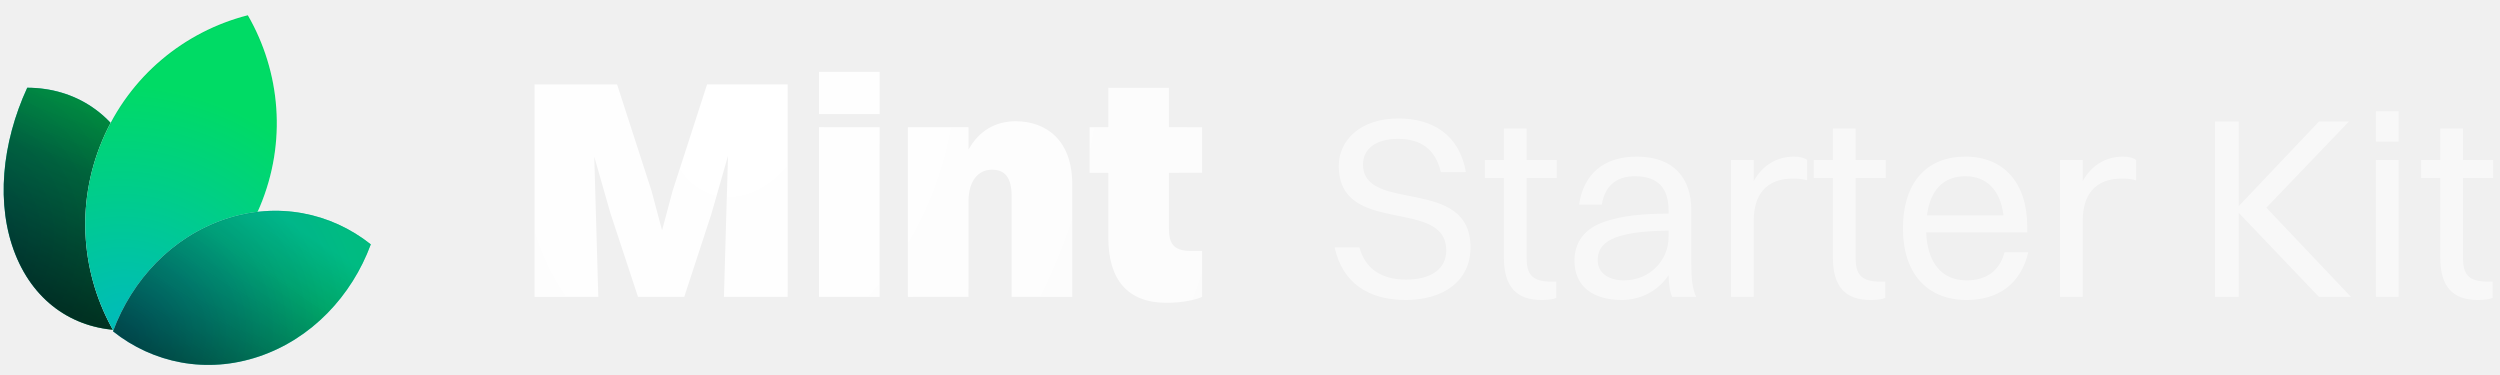
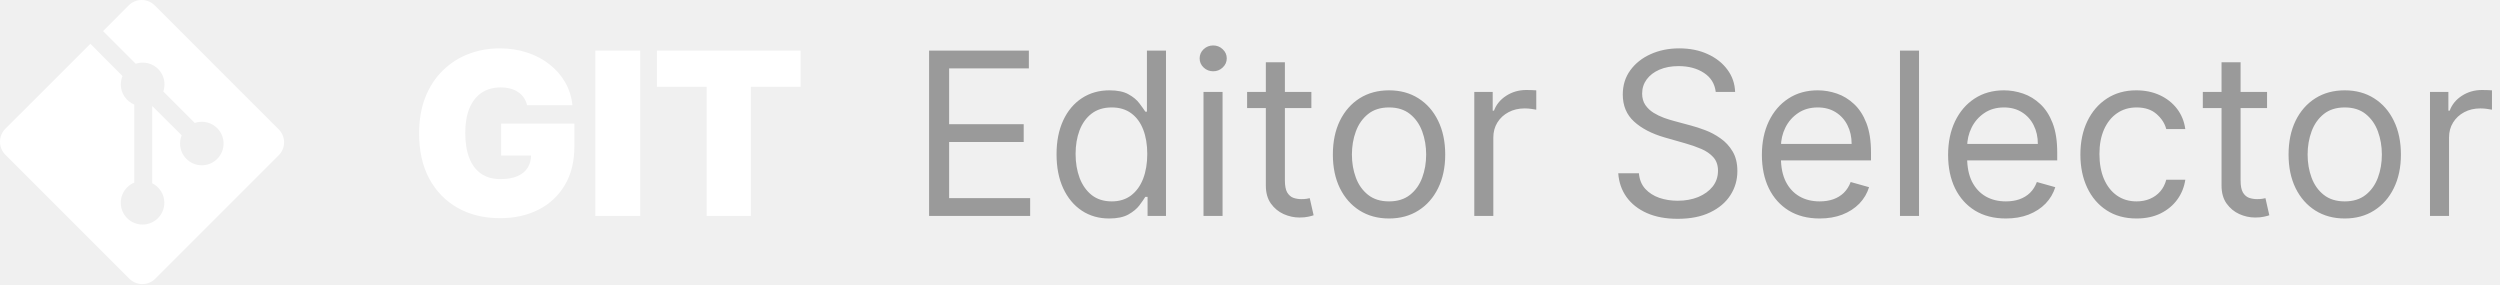
- <svg xmlns="http://www.w3.org/2000/svg" width="160" height="24" viewBox="0 0 160 24" fill="none">
-   <path d="M7.953 21.139C4.896 21.13 2.255 19.458 0.987 16.29C-0.28 13.121 0.109 9.163 1.744 5.615C4.801 5.624 7.442 7.296 8.71 10.465C9.977 13.633 9.588 17.591 7.953 21.139Z" fill="white" />
-   <path d="M7.953 21.139C4.896 21.13 2.255 19.458 0.987 16.29C-0.28 13.121 0.109 9.163 1.744 5.615C4.801 5.624 7.442 7.296 8.71 10.465C9.977 13.633 9.588 17.591 7.953 21.139Z" fill="url(#paint0_radial_115_109)" />
-   <path d="M7.953 21.139C4.896 21.13 2.255 19.458 0.987 16.29C-0.28 13.121 0.109 9.163 1.744 5.615C4.801 5.624 7.442 7.296 8.71 10.465C9.977 13.633 9.588 17.591 7.953 21.139Z" fill="black" fill-opacity="0.5" style="mix-blend-mode:hard-light" />
-   <path d="M7.953 21.139C4.896 21.13 2.255 19.458 0.987 16.29C-0.28 13.121 0.109 9.163 1.744 5.615C4.801 5.624 7.442 7.296 8.71 10.465C9.977 13.633 9.588 17.591 7.953 21.139Z" fill="url(#paint1_linear_115_109)" fill-opacity="0.5" style="mix-blend-mode:hard-light" />
-   <path d="M7.935 21.111C4.897 21.096 2.274 19.431 1.013 16.279C-0.248 13.124 0.136 9.182 1.762 5.643C4.8 5.659 7.423 7.324 8.684 10.476C9.945 13.63 9.561 17.572 7.935 21.111Z" stroke="url(#paint2_linear_115_109)" stroke-opacity="0.05" stroke-width="0.056" />
-   <path d="M7.31 21.257C11.354 20.221 14.884 17.375 16.628 13.236C18.373 9.097 17.945 4.587 15.86 0.976C11.816 2.012 8.287 4.858 6.542 8.998C4.797 13.137 5.225 17.646 7.31 21.257Z" fill="white" />
-   <path d="M7.31 21.257C11.354 20.221 14.884 17.375 16.628 13.236C18.373 9.097 17.945 4.587 15.86 0.976C11.816 2.012 8.287 4.858 6.542 8.998C4.797 13.137 5.225 17.646 7.31 21.257Z" fill="url(#paint3_radial_115_109)" />
-   <path d="M16.602 13.225C14.864 17.349 11.351 20.187 7.324 21.225C5.253 17.624 4.829 13.132 6.568 9.009C8.306 4.885 11.819 2.047 15.846 1.009C17.918 4.61 18.341 9.101 16.602 13.225Z" stroke="url(#paint4_linear_115_109)" stroke-opacity="0.05" stroke-width="0.056" />
-   <path d="M7.234 21.207C9.789 23.237 13.21 23.951 16.577 22.814C19.944 21.677 22.506 18.945 23.73 15.638C21.175 13.608 17.754 12.894 14.387 14.031C11.02 15.168 8.458 17.901 7.234 21.207Z" fill="white" />
-   <path d="M7.234 21.207C9.789 23.237 13.21 23.951 16.577 22.814C19.944 21.677 22.506 18.945 23.73 15.638C21.175 13.608 17.754 12.894 14.387 14.031C11.02 15.168 8.458 17.901 7.234 21.207Z" fill="url(#paint5_radial_115_109)" />
-   <path d="M7.234 21.207C9.789 23.237 13.21 23.951 16.577 22.814C19.944 21.677 22.506 18.945 23.73 15.638C21.175 13.608 17.754 12.894 14.387 14.031C11.02 15.168 8.458 17.901 7.234 21.207Z" fill="black" fill-opacity="0.2" style="mix-blend-mode:hard-light" />
-   <path d="M7.234 21.207C9.789 23.237 13.21 23.951 16.577 22.814C19.944 21.677 22.506 18.945 23.73 15.638C21.175 13.608 17.754 12.894 14.387 14.031C11.02 15.168 8.458 17.901 7.234 21.207Z" fill="url(#paint6_linear_115_109)" fill-opacity="0.5" style="mix-blend-mode:hard-light" />
-   <path d="M16.568 22.787C13.218 23.918 9.814 23.212 7.267 21.198C8.492 17.907 11.044 15.189 14.396 14.058C17.747 12.927 21.15 13.633 23.697 15.648C22.472 18.938 19.92 21.656 16.568 22.787Z" stroke="url(#paint7_linear_115_109)" stroke-opacity="0.05" stroke-width="0.056" />
-   <path d="M34.212 19V5.4H39.492L41.692 12.2L42.372 14.74L43.052 12.2L45.252 5.4H50.412V19H46.332L46.592 9.98L45.532 13.68L43.792 19H40.832L39.052 13.6L38.032 10.02L38.292 19H34.212ZM52.416 7.3V4.6H56.295V7.3H52.416ZM52.416 19V8.14H56.295V19H52.416ZM58.104 19V8.14H61.984V9.58C62.664 8.34 63.744 7.76 65.004 7.76C66.964 7.76 68.624 8.98 68.624 11.78V19H64.744V12.56C64.744 11.34 64.304 10.86 63.484 10.86C62.604 10.86 61.984 11.58 61.984 12.88V19H58.104ZM70.933 15.22V11.06H69.733V8.14H70.933V5.62H74.813V8.14H76.933V11.06H74.813V14.6C74.813 15.5 75.033 16.06 76.213 16.06H76.933V19C76.493 19.2 75.673 19.38 74.653 19.38C72.153 19.38 70.933 17.88 70.933 15.22Z" fill="url(#paint8_radial_115_109)" />
-   <path d="M87.232 10.519C87.232 13.687 94.112 11.229 94.112 15.832C94.112 17.994 92.364 19.198 89.971 19.198C87.562 19.198 85.912 18.093 85.417 15.832H87.001C87.364 17.169 88.371 17.895 89.987 17.895C91.671 17.895 92.561 17.152 92.561 16.03C92.561 12.598 85.681 15.155 85.681 10.618C85.681 9.001 87.034 7.582 89.509 7.582C91.671 7.582 93.403 8.621 93.816 11.014H92.215C91.868 9.529 90.912 8.886 89.476 8.886C88.057 8.886 87.232 9.529 87.232 10.519ZM96.25 16.476V11.393H95.029V10.239H96.25V8.226H97.702V10.239H99.632V11.393H97.702V16.476C97.702 17.532 98.015 18.026 99.302 18.026H99.599V19.066C99.434 19.148 99.071 19.198 98.659 19.198C97.025 19.198 96.25 18.323 96.25 16.476ZM102.516 13.093H101.064C101.345 11.162 102.615 10.024 104.76 10.024C107.103 10.024 108.242 11.393 108.242 13.44V16.888C108.242 17.895 108.324 18.521 108.555 19H107.021C106.856 18.654 106.806 18.142 106.79 17.614C106.047 18.72 104.859 19.198 103.803 19.198C101.988 19.198 100.767 18.357 100.767 16.69C100.767 15.486 101.427 14.611 102.714 14.182C103.902 13.786 105.107 13.687 106.79 13.671V13.473C106.79 12.053 106.13 11.278 104.628 11.278C103.374 11.278 102.698 11.971 102.516 13.093ZM102.252 16.657C102.252 17.465 102.929 17.944 103.952 17.944C105.569 17.944 106.79 16.674 106.79 15.172V14.759C103.061 14.793 102.252 15.585 102.252 16.657ZM110.787 19V10.239H112.239V11.591C112.833 10.519 113.774 10.024 114.83 10.024C115.176 10.024 115.49 10.107 115.655 10.239V11.542C115.407 11.46 115.094 11.427 114.747 11.427C112.998 11.427 112.239 12.515 112.239 14.1V19H110.787ZM117.305 16.476V11.393H116.084V10.239H117.305V8.226H118.757V10.239H120.688V11.393H118.757V16.476C118.757 17.532 119.071 18.026 120.358 18.026H120.655V19.066C120.49 19.148 120.127 19.198 119.714 19.198C118.081 19.198 117.305 18.323 117.305 16.476ZM129.809 16.145C129.33 18.192 127.862 19.198 125.865 19.198C123.324 19.198 121.79 17.482 121.79 14.627C121.79 11.658 123.324 10.024 125.783 10.024C128.258 10.024 129.743 11.723 129.743 14.512V14.875H123.275C123.357 16.838 124.281 17.944 125.865 17.944C127.103 17.944 127.977 17.35 128.291 16.145H129.809ZM125.783 11.278C124.38 11.278 123.539 12.152 123.324 13.786H128.225C128.027 12.169 127.152 11.278 125.783 11.278ZM131.843 19V10.239H133.295V11.591C133.889 10.519 134.829 10.024 135.885 10.024C136.232 10.024 136.545 10.107 136.71 10.239V11.542C136.463 11.46 136.149 11.427 135.803 11.427C134.054 11.427 133.295 12.515 133.295 14.1V19H131.843ZM141.763 19V7.78H143.281V13.192L148.413 7.78H150.327L145.047 13.291L150.459 19H148.413L143.281 13.621V19H141.763ZM152.06 9.067V7.12H153.512V9.067H152.06ZM152.06 19V10.239H153.512V19H152.06ZM156.178 16.476V11.393H154.957V10.239H156.178V8.226H157.63V10.239H159.56V11.393H157.63V16.476C157.63 17.532 157.943 18.026 159.23 18.026H159.527V19.066C159.362 19.148 158.999 19.198 158.587 19.198C156.953 19.198 156.178 18.323 156.178 16.476Z" fill="white" fill-opacity="0.55" />
-   <defs>
-     <radialGradient id="paint0_radial_115_109" cx="0" cy="0" r="1" gradientUnits="userSpaceOnUse" gradientTransform="translate(-3.00503 15.023) rotate(-10.029) scale(17.9572 17.784)">
-       <stop stop-color="#00B0BB" />
-       <stop offset="1" stop-color="#00DB65" />
-     </radialGradient>
-     <linearGradient id="paint1_linear_115_109" x1="7.39" y1="4.813" x2="1.63" y2="18.689" gradientUnits="userSpaceOnUse">
-       <stop stop-color="#18E299" />
-       <stop offset="1" />
-     </linearGradient>
-     <linearGradient id="paint2_linear_115_109" x1="7.948" y1="8.016" x2="1.761" y2="18.746" gradientUnits="userSpaceOnUse">
-       <stop />
-       <stop offset="1" stop-opacity="0" />
-     </linearGradient>
-     <radialGradient id="paint3_radial_115_109" cx="0" cy="0" r="1" gradientUnits="userSpaceOnUse" gradientTransform="translate(8.11404 20.8822) rotate(-75.7542) scale(21.6246 23.7772)">
-       <stop stop-color="#00BBBB" />
-       <stop offset="0.713" stop-color="#00DB65" />
-     </radialGradient>
-     <linearGradient id="paint4_linear_115_109" x1="7.602" y1="5.871" x2="15.556" y2="16.372" gradientUnits="userSpaceOnUse">
-       <stop />
-       <stop offset="1" stop-opacity="0" />
-     </linearGradient>
-     <radialGradient id="paint5_radial_115_109" cx="0" cy="0" r="1" gradientUnits="userSpaceOnUse" gradientTransform="translate(7.84537 21.5181) rotate(-20.3525) scale(18.5603 17.32)">
-       <stop stop-color="#00B0BB" />
-       <stop offset="1" stop-color="#00DB65" />
-     </radialGradient>
-     <linearGradient id="paint6_linear_115_109" x1="16.808" y1="13.007" x2="10.041" y2="22.994" gradientUnits="userSpaceOnUse">
-       <stop stop-color="#00B1BC" />
-       <stop offset="1" />
-     </linearGradient>
-     <linearGradient id="paint7_linear_115_109" x1="16.808" y1="13.007" x2="14.169" y2="23.841" gradientUnits="userSpaceOnUse">
-       <stop />
-       <stop offset="1" stop-opacity="0" />
-     </linearGradient>
-     <radialGradient id="paint8_radial_115_109" cx="0" cy="0" r="1" gradientUnits="userSpaceOnUse" gradientTransform="translate(47.2781 7) rotate(19.0047) scale(67.5582 85.7506)">
-       <stop stop-color="white" />
-       <stop offset="1" stop-color="white" stop-opacity="0.5" />
-     </radialGradient>
-   </defs>
+ <svg xmlns="http://www.w3.org/2000/svg" width="220" height="25" viewBox="0 0 220 25" fill="none">
+   <path d="M46.383 9.256C46.322 9.005 46.225 8.785 46.092 8.595C45.96 8.401 45.794 8.238 45.595 8.105C45.401 7.968 45.174 7.866 44.913 7.8C44.658 7.729 44.376 7.693 44.068 7.693C43.405 7.693 42.84 7.852 42.371 8.169C41.907 8.486 41.552 8.943 41.305 9.54C41.064 10.136 40.943 10.856 40.943 11.699C40.943 12.551 41.059 13.28 41.291 13.886C41.523 14.492 41.869 14.956 42.328 15.278C42.787 15.6 43.358 15.761 44.04 15.761C44.641 15.761 45.141 15.674 45.538 15.499C45.941 15.323 46.242 15.075 46.44 14.753C46.639 14.431 46.739 14.052 46.739 13.617L47.42 13.688H44.097V10.875H50.545V12.892C50.545 14.218 50.264 15.352 49.7 16.294C49.142 17.232 48.37 17.951 47.385 18.453C46.405 18.95 45.28 19.199 44.011 19.199C42.596 19.199 41.353 18.898 40.283 18.297C39.213 17.695 38.377 16.838 37.776 15.726C37.179 14.613 36.881 13.29 36.881 11.756C36.881 10.553 37.063 9.488 37.428 8.56C37.797 7.632 38.308 6.848 38.962 6.209C39.615 5.565 40.37 5.08 41.227 4.753C42.084 4.421 43.003 4.256 43.983 4.256C44.845 4.256 45.645 4.379 46.383 4.625C47.127 4.866 47.783 5.212 48.351 5.662C48.924 6.107 49.385 6.635 49.736 7.246C50.086 7.857 50.299 8.527 50.375 9.256H46.383ZM56.336 4.455V19H52.387V4.455H56.336ZM57.809 7.636V4.455H70.451V7.636H66.076V19H62.184V7.636H57.809Z" fill="white" />
+   <path d="M24.526 11.386L13.61 0.471C13.319 0.18 12.916 0 12.471 0C12.026 0 11.623 0.18 11.331 0.471L9.07 2.737L11.945 5.612C12.128 5.547 12.339 5.511 12.559 5.511C13.617 5.511 14.474 6.368 14.474 7.425C14.474 7.65 14.435 7.864 14.365 8.064L14.369 8.05L17.138 10.821C17.323 10.755 17.537 10.717 17.76 10.717C18.817 10.717 19.674 11.574 19.674 12.631C19.674 13.688 18.817 14.545 17.76 14.545C16.703 14.545 15.846 13.688 15.846 12.631C15.846 12.37 15.898 12.122 15.993 11.895L15.988 11.907L13.395 9.328V16.125C14.032 16.446 14.461 17.095 14.461 17.843C14.461 18.902 13.603 19.76 12.544 19.76C11.486 19.76 10.627 18.902 10.627 17.843C10.627 17.315 10.84 16.837 11.186 16.49C11.362 16.314 11.571 16.172 11.804 16.072L11.816 16.067V9.203C11.115 8.908 10.631 8.226 10.631 7.431C10.631 7.164 10.685 6.911 10.784 6.68L10.779 6.693L7.954 3.854L0.468 11.335C0.178 11.627 0 12.03 0 12.475C0 12.92 0.179 13.323 0.469 13.615L11.386 24.528C11.676 24.82 12.079 25 12.524 25C12.969 25 13.371 24.82 13.663 24.528L24.527 13.664C24.819 13.373 25 12.969 25 12.525C25 12.081 24.819 11.677 24.527 11.386L24.526 11.386Z" fill="white" />
+   <path d="M81.761 19V4.455H90.54V6.017H83.523V10.932H90.085V12.494H83.523V17.438H90.653V19H81.761ZM97.606 19.227C96.697 19.227 95.895 18.998 95.199 18.538C94.503 18.074 93.958 17.421 93.565 16.578C93.172 15.731 92.976 14.729 92.976 13.574C92.976 12.428 93.172 11.434 93.565 10.591C93.958 9.748 94.505 9.097 95.206 8.638C95.907 8.178 96.716 7.949 97.635 7.949C98.345 7.949 98.906 8.067 99.318 8.304C99.735 8.536 100.052 8.801 100.27 9.099C100.492 9.393 100.665 9.634 100.788 9.824H100.93V4.455H102.607V19H100.987V17.324H100.788C100.665 17.523 100.49 17.774 100.263 18.077C100.036 18.375 99.711 18.642 99.29 18.879C98.868 19.111 98.307 19.227 97.606 19.227ZM97.834 17.722C98.506 17.722 99.074 17.546 99.538 17.196C100.002 16.841 100.355 16.351 100.597 15.726C100.838 15.096 100.959 14.369 100.959 13.546C100.959 12.731 100.84 12.018 100.604 11.408C100.367 10.792 100.017 10.314 99.553 9.973C99.088 9.627 98.516 9.455 97.834 9.455C97.124 9.455 96.532 9.637 96.058 10.001C95.59 10.361 95.237 10.851 95 11.472C94.768 12.087 94.652 12.778 94.652 13.546C94.652 14.322 94.77 15.027 95.007 15.662C95.249 16.292 95.604 16.794 96.072 17.168C96.546 17.537 97.133 17.722 97.834 17.722ZM105.909 19V8.091H107.585V19H105.909ZM106.761 6.273C106.435 6.273 106.153 6.161 105.916 5.939C105.684 5.716 105.568 5.449 105.568 5.136C105.568 4.824 105.684 4.556 105.916 4.334C106.153 4.111 106.435 4 106.761 4C107.088 4 107.367 4.111 107.599 4.334C107.836 4.556 107.955 4.824 107.955 5.136C107.955 5.449 107.836 5.716 107.599 5.939C107.367 6.161 107.088 6.273 106.761 6.273ZM115.4 8.091V9.511H109.746V8.091H115.4ZM111.394 5.477H113.07V15.875C113.07 16.349 113.139 16.704 113.276 16.94C113.418 17.172 113.598 17.329 113.816 17.409C114.038 17.485 114.273 17.523 114.519 17.523C114.703 17.523 114.855 17.513 114.973 17.494C115.092 17.471 115.186 17.452 115.257 17.438L115.598 18.943C115.485 18.986 115.326 19.028 115.123 19.071C114.919 19.118 114.661 19.142 114.348 19.142C113.875 19.142 113.411 19.04 112.956 18.837C112.507 18.633 112.132 18.323 111.834 17.906C111.541 17.49 111.394 16.964 111.394 16.329V5.477ZM122.235 19.227C121.251 19.227 120.386 18.993 119.643 18.524C118.904 18.055 118.327 17.4 117.91 16.557C117.498 15.714 117.292 14.729 117.292 13.602C117.292 12.466 117.498 11.474 117.91 10.626C118.327 9.779 118.904 9.121 119.643 8.652C120.386 8.183 121.251 7.949 122.235 7.949C123.22 7.949 124.082 8.183 124.821 8.652C125.564 9.121 126.142 9.779 126.554 10.626C126.97 11.474 127.179 12.466 127.179 13.602C127.179 14.729 126.97 15.714 126.554 16.557C126.142 17.4 125.564 18.055 124.821 18.524C124.082 18.993 123.22 19.227 122.235 19.227ZM122.235 17.722C122.984 17.722 123.599 17.53 124.082 17.146C124.565 16.763 124.922 16.259 125.154 15.633C125.386 15.008 125.502 14.331 125.502 13.602C125.502 12.873 125.386 12.194 125.154 11.564C124.922 10.934 124.565 10.425 124.082 10.037C123.599 9.649 122.984 9.455 122.235 9.455C121.487 9.455 120.872 9.649 120.389 10.037C119.906 10.425 119.548 10.934 119.316 11.564C119.084 12.194 118.968 12.873 118.968 13.602C118.968 14.331 119.084 15.008 119.316 15.633C119.548 16.259 119.906 16.763 120.389 17.146C120.872 17.53 121.487 17.722 122.235 17.722ZM129.737 19V8.091H131.357V9.739H131.47C131.669 9.199 132.029 8.761 132.55 8.425C133.071 8.089 133.658 7.92 134.311 7.92C134.434 7.92 134.588 7.923 134.773 7.928C134.957 7.932 135.097 7.939 135.192 7.949V9.653C135.135 9.639 135.005 9.618 134.801 9.589C134.602 9.556 134.392 9.54 134.169 9.54C133.639 9.54 133.165 9.651 132.749 9.874C132.337 10.091 132.01 10.394 131.768 10.783C131.532 11.166 131.413 11.604 131.413 12.097V19H129.737ZM150.985 8.091C150.9 7.371 150.555 6.812 149.949 6.415C149.342 6.017 148.599 5.818 147.718 5.818C147.074 5.818 146.511 5.922 146.028 6.131C145.55 6.339 145.176 6.625 144.906 6.99C144.641 7.355 144.508 7.769 144.508 8.233C144.508 8.621 144.6 8.955 144.785 9.234C144.975 9.509 145.216 9.739 145.51 9.923C145.803 10.103 146.111 10.252 146.433 10.371C146.755 10.484 147.051 10.577 147.321 10.648L148.798 11.046C149.177 11.145 149.598 11.282 150.062 11.457C150.531 11.633 150.978 11.872 151.404 12.175C151.835 12.473 152.19 12.857 152.47 13.325C152.749 13.794 152.889 14.369 152.889 15.051C152.889 15.837 152.683 16.547 152.271 17.182C151.864 17.816 151.267 18.32 150.481 18.695C149.7 19.069 148.751 19.256 147.633 19.256C146.592 19.256 145.69 19.088 144.927 18.751C144.17 18.415 143.573 17.947 143.137 17.345C142.707 16.744 142.463 16.046 142.406 15.25H144.224C144.271 15.799 144.456 16.254 144.778 16.614C145.105 16.969 145.517 17.234 146.014 17.409C146.516 17.579 147.056 17.665 147.633 17.665C148.306 17.665 148.909 17.556 149.444 17.338C149.979 17.116 150.403 16.808 150.716 16.415C151.028 16.017 151.184 15.553 151.184 15.023C151.184 14.54 151.049 14.147 150.779 13.844C150.51 13.541 150.154 13.294 149.714 13.105C149.274 12.916 148.798 12.75 148.287 12.608L146.497 12.097C145.36 11.77 144.461 11.303 143.798 10.697C143.135 10.091 142.804 9.298 142.804 8.318C142.804 7.504 143.024 6.794 143.464 6.188C143.909 5.577 144.506 5.103 145.254 4.767C146.007 4.426 146.847 4.256 147.775 4.256C148.713 4.256 149.546 4.424 150.275 4.76C151.004 5.091 151.582 5.546 152.008 6.124C152.439 6.701 152.666 7.357 152.69 8.091H150.985ZM160.131 19.227C159.08 19.227 158.174 18.995 157.411 18.531C156.654 18.062 156.069 17.409 155.657 16.571C155.25 15.728 155.046 14.748 155.046 13.631C155.046 12.513 155.25 11.528 155.657 10.676C156.069 9.819 156.642 9.152 157.376 8.673C158.114 8.19 158.976 7.949 159.961 7.949C160.529 7.949 161.09 8.044 161.644 8.233C162.198 8.422 162.702 8.73 163.157 9.156C163.612 9.578 163.974 10.136 164.244 10.832C164.513 11.528 164.648 12.385 164.648 13.403V14.114H156.239V12.665H162.944C162.944 12.049 162.821 11.5 162.575 11.017C162.333 10.534 161.987 10.153 161.538 9.874C161.093 9.594 160.567 9.455 159.961 9.455C159.293 9.455 158.716 9.62 158.228 9.952C157.745 10.278 157.373 10.704 157.113 11.23C156.853 11.756 156.722 12.319 156.722 12.921V13.886C156.722 14.71 156.864 15.409 157.148 15.982C157.437 16.55 157.837 16.983 158.349 17.281C158.86 17.575 159.454 17.722 160.131 17.722C160.572 17.722 160.969 17.66 161.325 17.537C161.684 17.409 161.995 17.22 162.255 16.969C162.515 16.713 162.717 16.396 162.859 16.017L164.478 16.472C164.308 17.021 164.021 17.504 163.619 17.921C163.216 18.332 162.719 18.654 162.127 18.886C161.535 19.114 160.87 19.227 160.131 19.227ZM168.874 4.455V19H167.198V4.455H168.874ZM176.518 19.227C175.467 19.227 174.56 18.995 173.798 18.531C173.04 18.062 172.456 17.409 172.044 16.571C171.636 15.728 171.433 14.748 171.433 13.631C171.433 12.513 171.636 11.528 172.044 10.676C172.456 9.819 173.029 9.152 173.762 8.673C174.501 8.19 175.363 7.949 176.348 7.949C176.916 7.949 177.477 8.044 178.031 8.233C178.585 8.422 179.089 8.73 179.544 9.156C179.998 9.578 180.36 10.136 180.63 10.832C180.9 11.528 181.035 12.385 181.035 13.403V14.114H172.626V12.665H179.331C179.331 12.049 179.208 11.5 178.961 11.017C178.72 10.534 178.374 10.153 177.924 9.874C177.479 9.594 176.954 9.455 176.348 9.455C175.68 9.455 175.102 9.62 174.615 9.952C174.132 10.278 173.76 10.704 173.5 11.23C173.239 11.756 173.109 12.319 173.109 12.921V13.886C173.109 14.71 173.251 15.409 173.535 15.982C173.824 16.55 174.224 16.983 174.735 17.281C175.247 17.575 175.841 17.722 176.518 17.722C176.958 17.722 177.356 17.66 177.711 17.537C178.071 17.409 178.381 17.22 178.642 16.969C178.902 16.713 179.103 16.396 179.245 16.017L180.865 16.472C180.694 17.021 180.408 17.504 180.005 17.921C179.603 18.332 179.106 18.654 178.514 18.886C177.922 19.114 177.257 19.227 176.518 19.227ZM188.017 19.227C186.994 19.227 186.113 18.986 185.375 18.503C184.636 18.02 184.068 17.355 183.67 16.507C183.272 15.66 183.074 14.691 183.074 13.602C183.074 12.494 183.277 11.517 183.684 10.669C184.096 9.817 184.669 9.152 185.403 8.673C186.142 8.19 187.003 7.949 187.988 7.949C188.755 7.949 189.447 8.091 190.062 8.375C190.678 8.659 191.182 9.057 191.575 9.568C191.968 10.079 192.212 10.676 192.306 11.358H190.63C190.502 10.861 190.218 10.421 189.778 10.037C189.342 9.649 188.755 9.455 188.017 9.455C187.363 9.455 186.79 9.625 186.298 9.966C185.81 10.302 185.429 10.778 185.154 11.393C184.885 12.004 184.75 12.722 184.75 13.546C184.75 14.388 184.882 15.122 185.147 15.747C185.417 16.372 185.796 16.858 186.284 17.203C186.776 17.549 187.354 17.722 188.017 17.722C188.452 17.722 188.848 17.646 189.203 17.494C189.558 17.343 189.859 17.125 190.105 16.841C190.351 16.557 190.526 16.216 190.63 15.818H192.306C192.212 16.462 191.977 17.042 191.603 17.558C191.234 18.07 190.744 18.477 190.133 18.78C189.527 19.078 188.822 19.227 188.017 19.227ZM199.501 8.091V9.511H193.848V8.091H199.501ZM195.495 5.477H197.172V15.875C197.172 16.349 197.24 16.704 197.377 16.94C197.52 17.172 197.699 17.329 197.917 17.409C198.14 17.485 198.374 17.523 198.62 17.523C198.805 17.523 198.957 17.513 199.075 17.494C199.193 17.471 199.288 17.452 199.359 17.438L199.7 18.943C199.586 18.986 199.428 19.028 199.224 19.071C199.02 19.118 198.762 19.142 198.45 19.142C197.976 19.142 197.512 19.04 197.058 18.837C196.608 18.633 196.234 18.323 195.936 17.906C195.642 17.49 195.495 16.964 195.495 16.329V5.477ZM206.337 19.227C205.352 19.227 204.488 18.993 203.745 18.524C203.006 18.055 202.428 17.4 202.012 16.557C201.6 15.714 201.394 14.729 201.394 13.602C201.394 12.466 201.6 11.474 202.012 10.626C202.428 9.779 203.006 9.121 203.745 8.652C204.488 8.183 205.352 7.949 206.337 7.949C207.322 7.949 208.184 8.183 208.922 8.652C209.666 9.121 210.243 9.779 210.655 10.626C211.072 11.474 211.28 12.466 211.28 13.602C211.28 14.729 211.072 15.714 210.655 16.557C210.243 17.4 209.666 18.055 208.922 18.524C208.184 18.993 207.322 19.227 206.337 19.227ZM206.337 17.722C207.085 17.722 207.701 17.53 208.184 17.146C208.667 16.763 209.024 16.259 209.256 15.633C209.488 15.008 209.604 14.331 209.604 13.602C209.604 12.873 209.488 12.194 209.256 11.564C209.024 10.934 208.667 10.425 208.184 10.037C207.701 9.649 207.085 9.455 206.337 9.455C205.589 9.455 204.973 9.649 204.49 10.037C204.007 10.425 203.65 10.934 203.418 11.564C203.186 12.194 203.07 12.873 203.07 13.602C203.07 14.331 203.186 15.008 203.418 15.633C203.65 16.259 204.007 16.763 204.49 17.146C204.973 17.53 205.589 17.722 206.337 17.722ZM213.839 19V8.091H215.458V9.739H215.572C215.771 9.199 216.13 8.761 216.651 8.425C217.172 8.089 217.759 7.92 218.413 7.92C218.536 7.92 218.69 7.923 218.874 7.928C219.059 7.932 219.199 7.939 219.293 7.949V9.653C219.237 9.639 219.106 9.618 218.903 9.589C218.704 9.556 218.493 9.54 218.271 9.54C217.74 9.54 217.267 9.651 216.85 9.874C216.438 10.091 216.112 10.394 215.87 10.783C215.633 11.166 215.515 11.604 215.515 12.097V19H213.839Z" fill="#9A9A9A" />
</svg>
